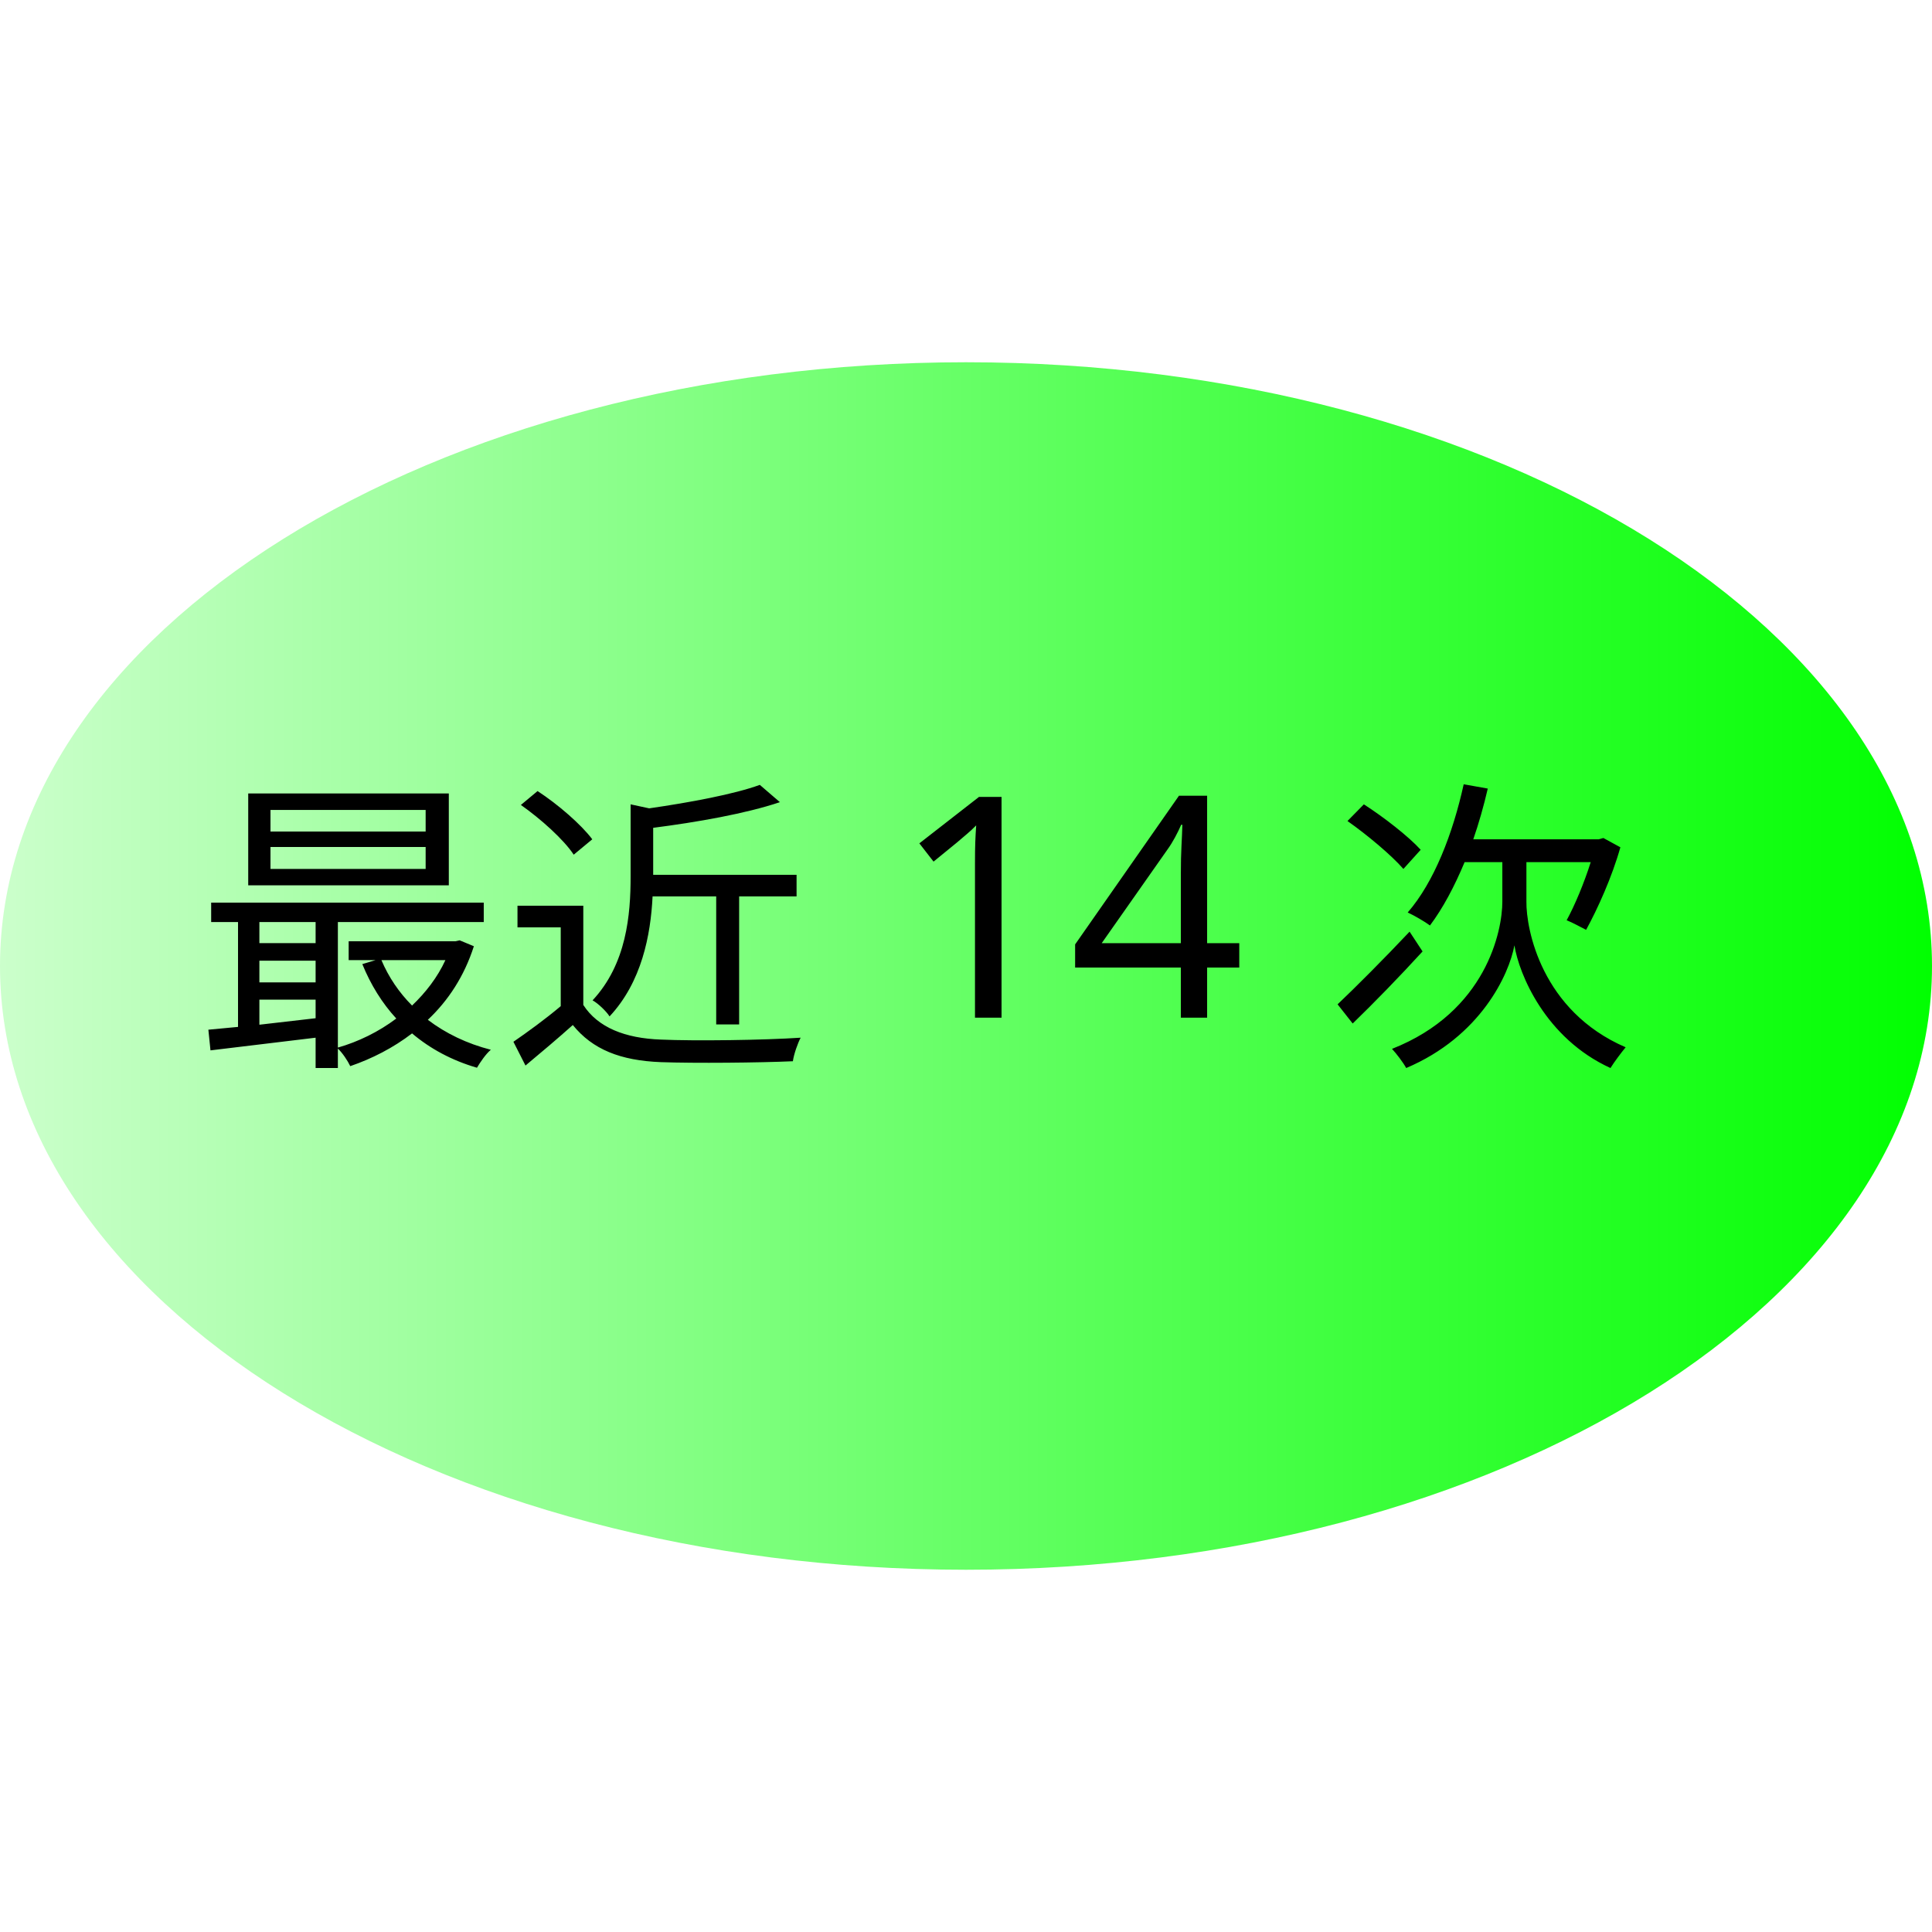
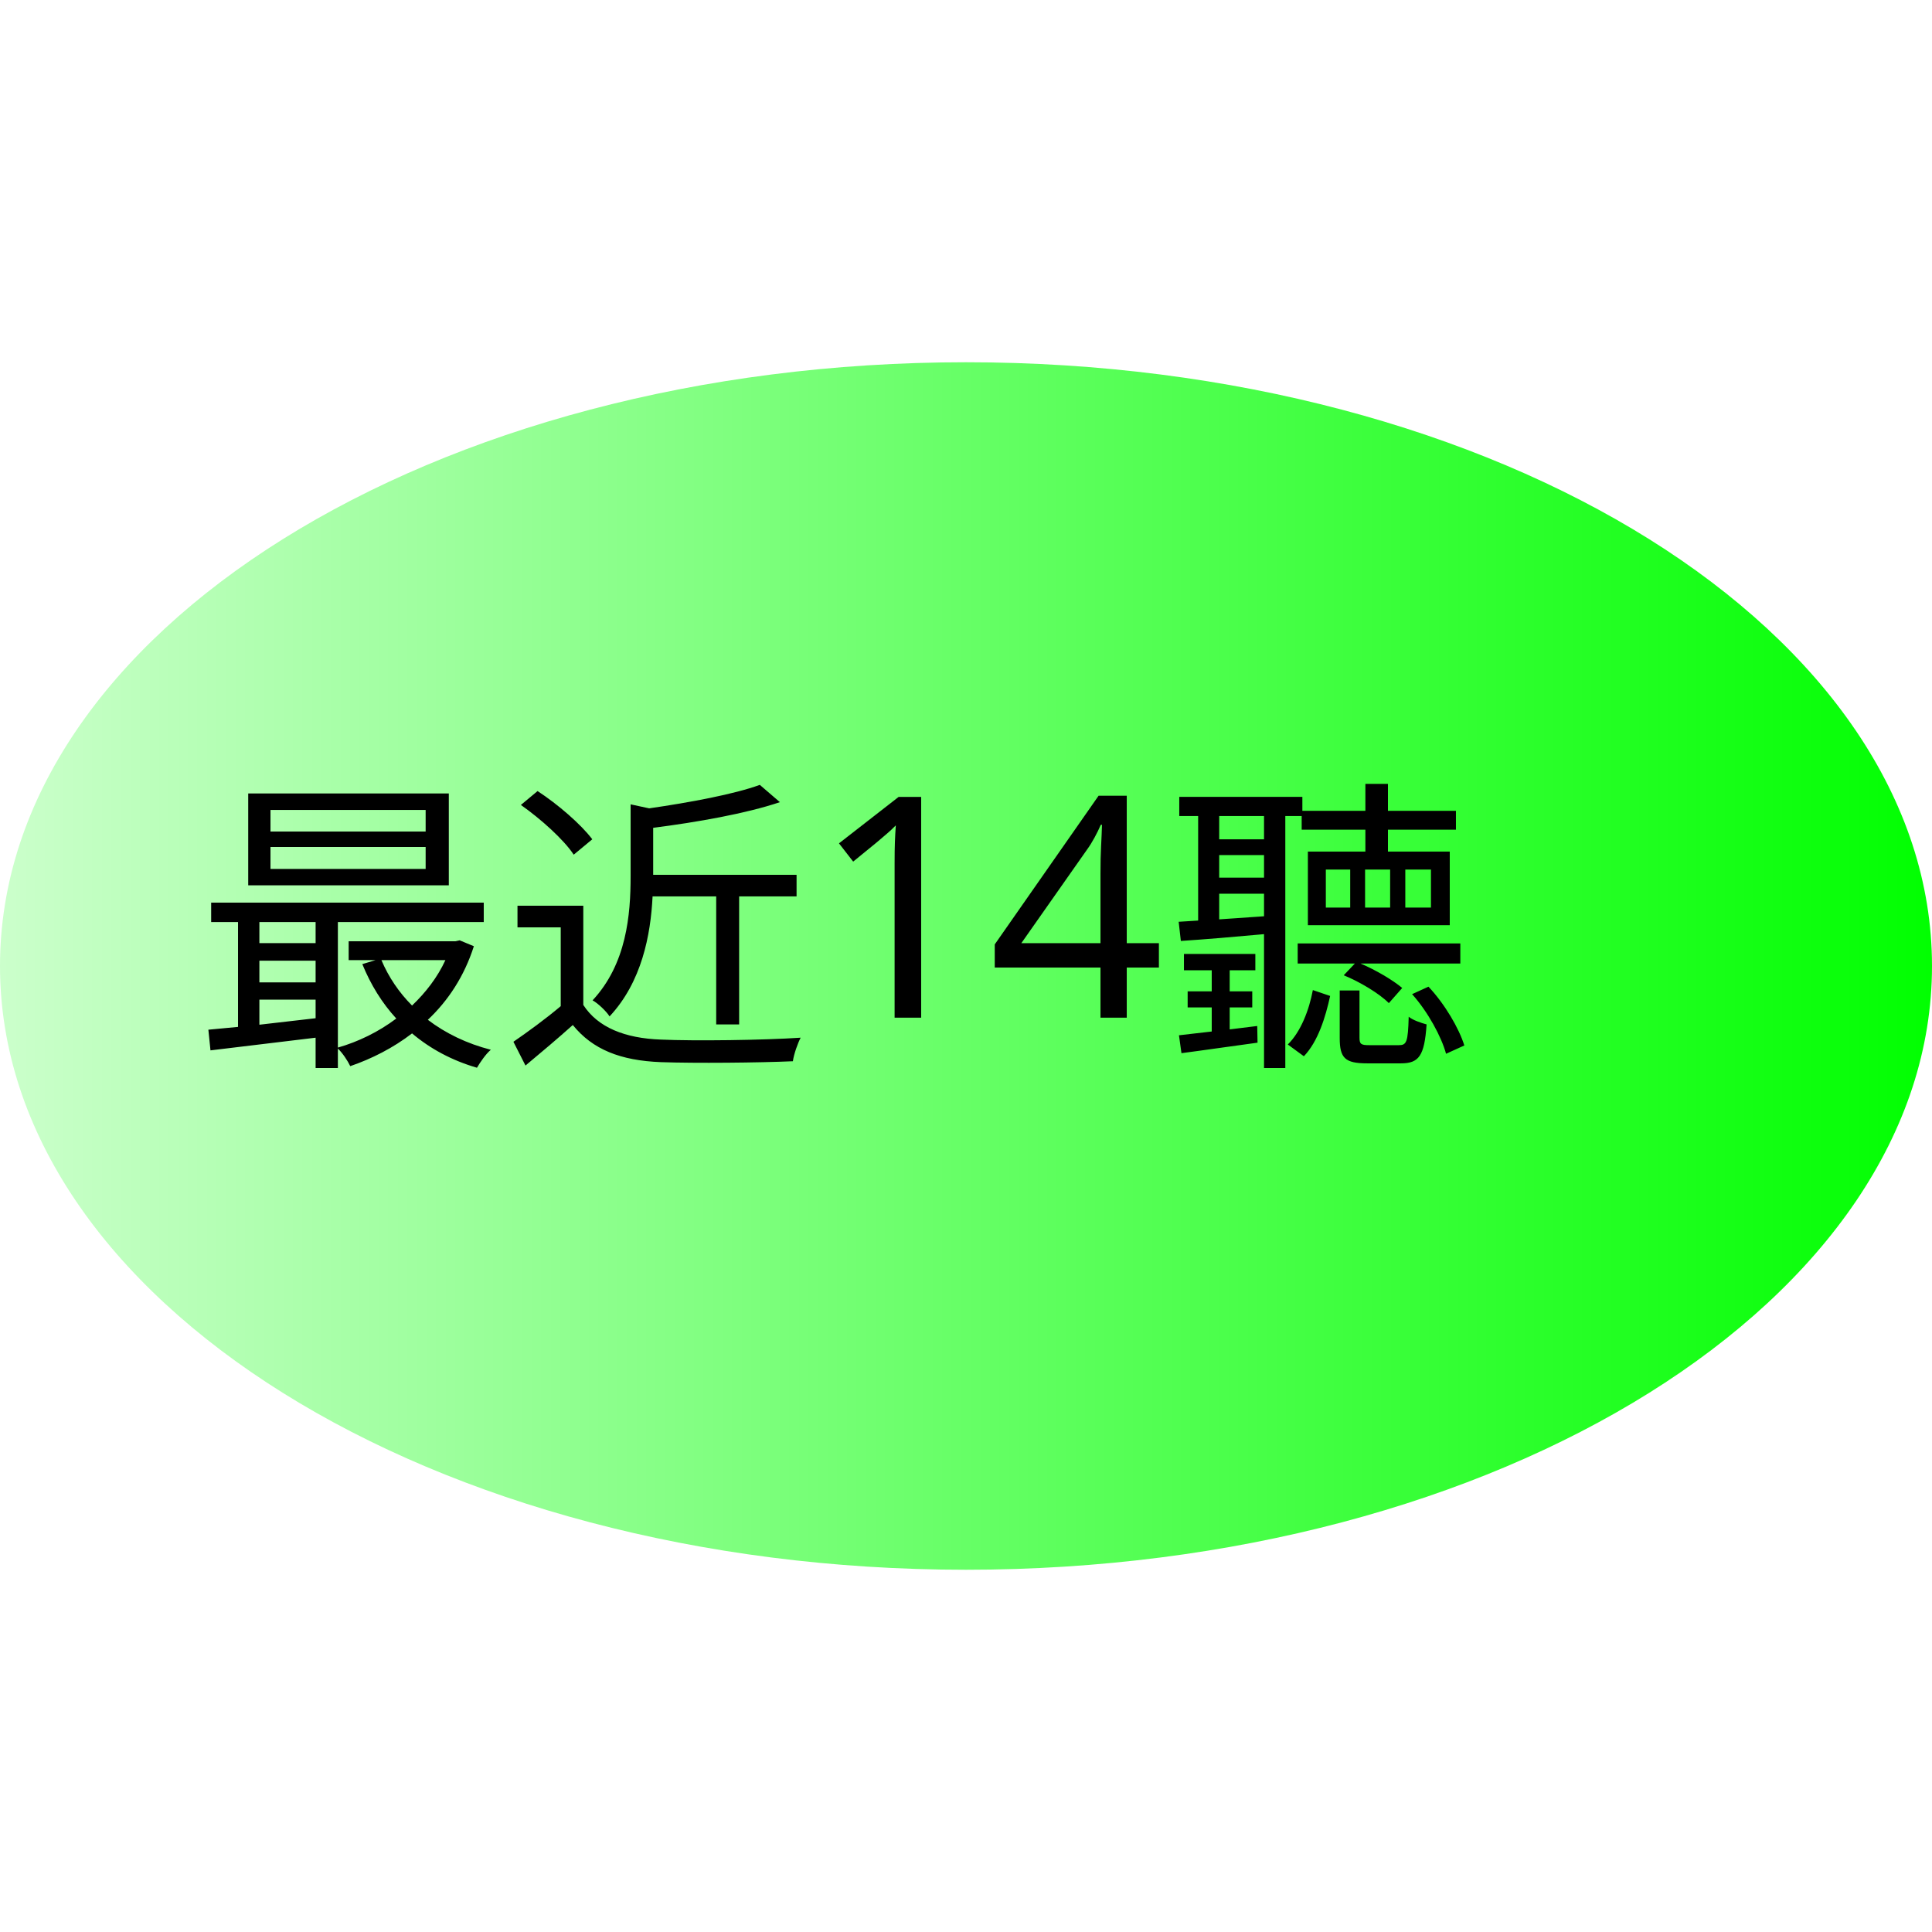
<svg xmlns="http://www.w3.org/2000/svg" viewBox="0 0 400 400" preserveAspectRatio="xMidYMid meet" version="1.1">
  <defs>
    <linearGradient id="grad1" x1="0%" y1="0%" x2="100%" y2="0%">
      <stop offset="0%" style="stop-color:rgb(204,255,204);stop-opacity:1" />
      <stop offset="100%" style="stop-color:rgb(0,255,0);stop-opacity:1" />
    </linearGradient>
  </defs>
  <ellipse cx="200" cy="200" rx="200" ry="125" fill="url(#grad1)" />
-   <text fill="#0" font-size="64" font-family="Verdana" x="40" y="216">最近 14 次</text>
+   <text fill="#0" font-size="64" font-family="Verdana" x="40" y="216">最近14聽</text>
</svg>
